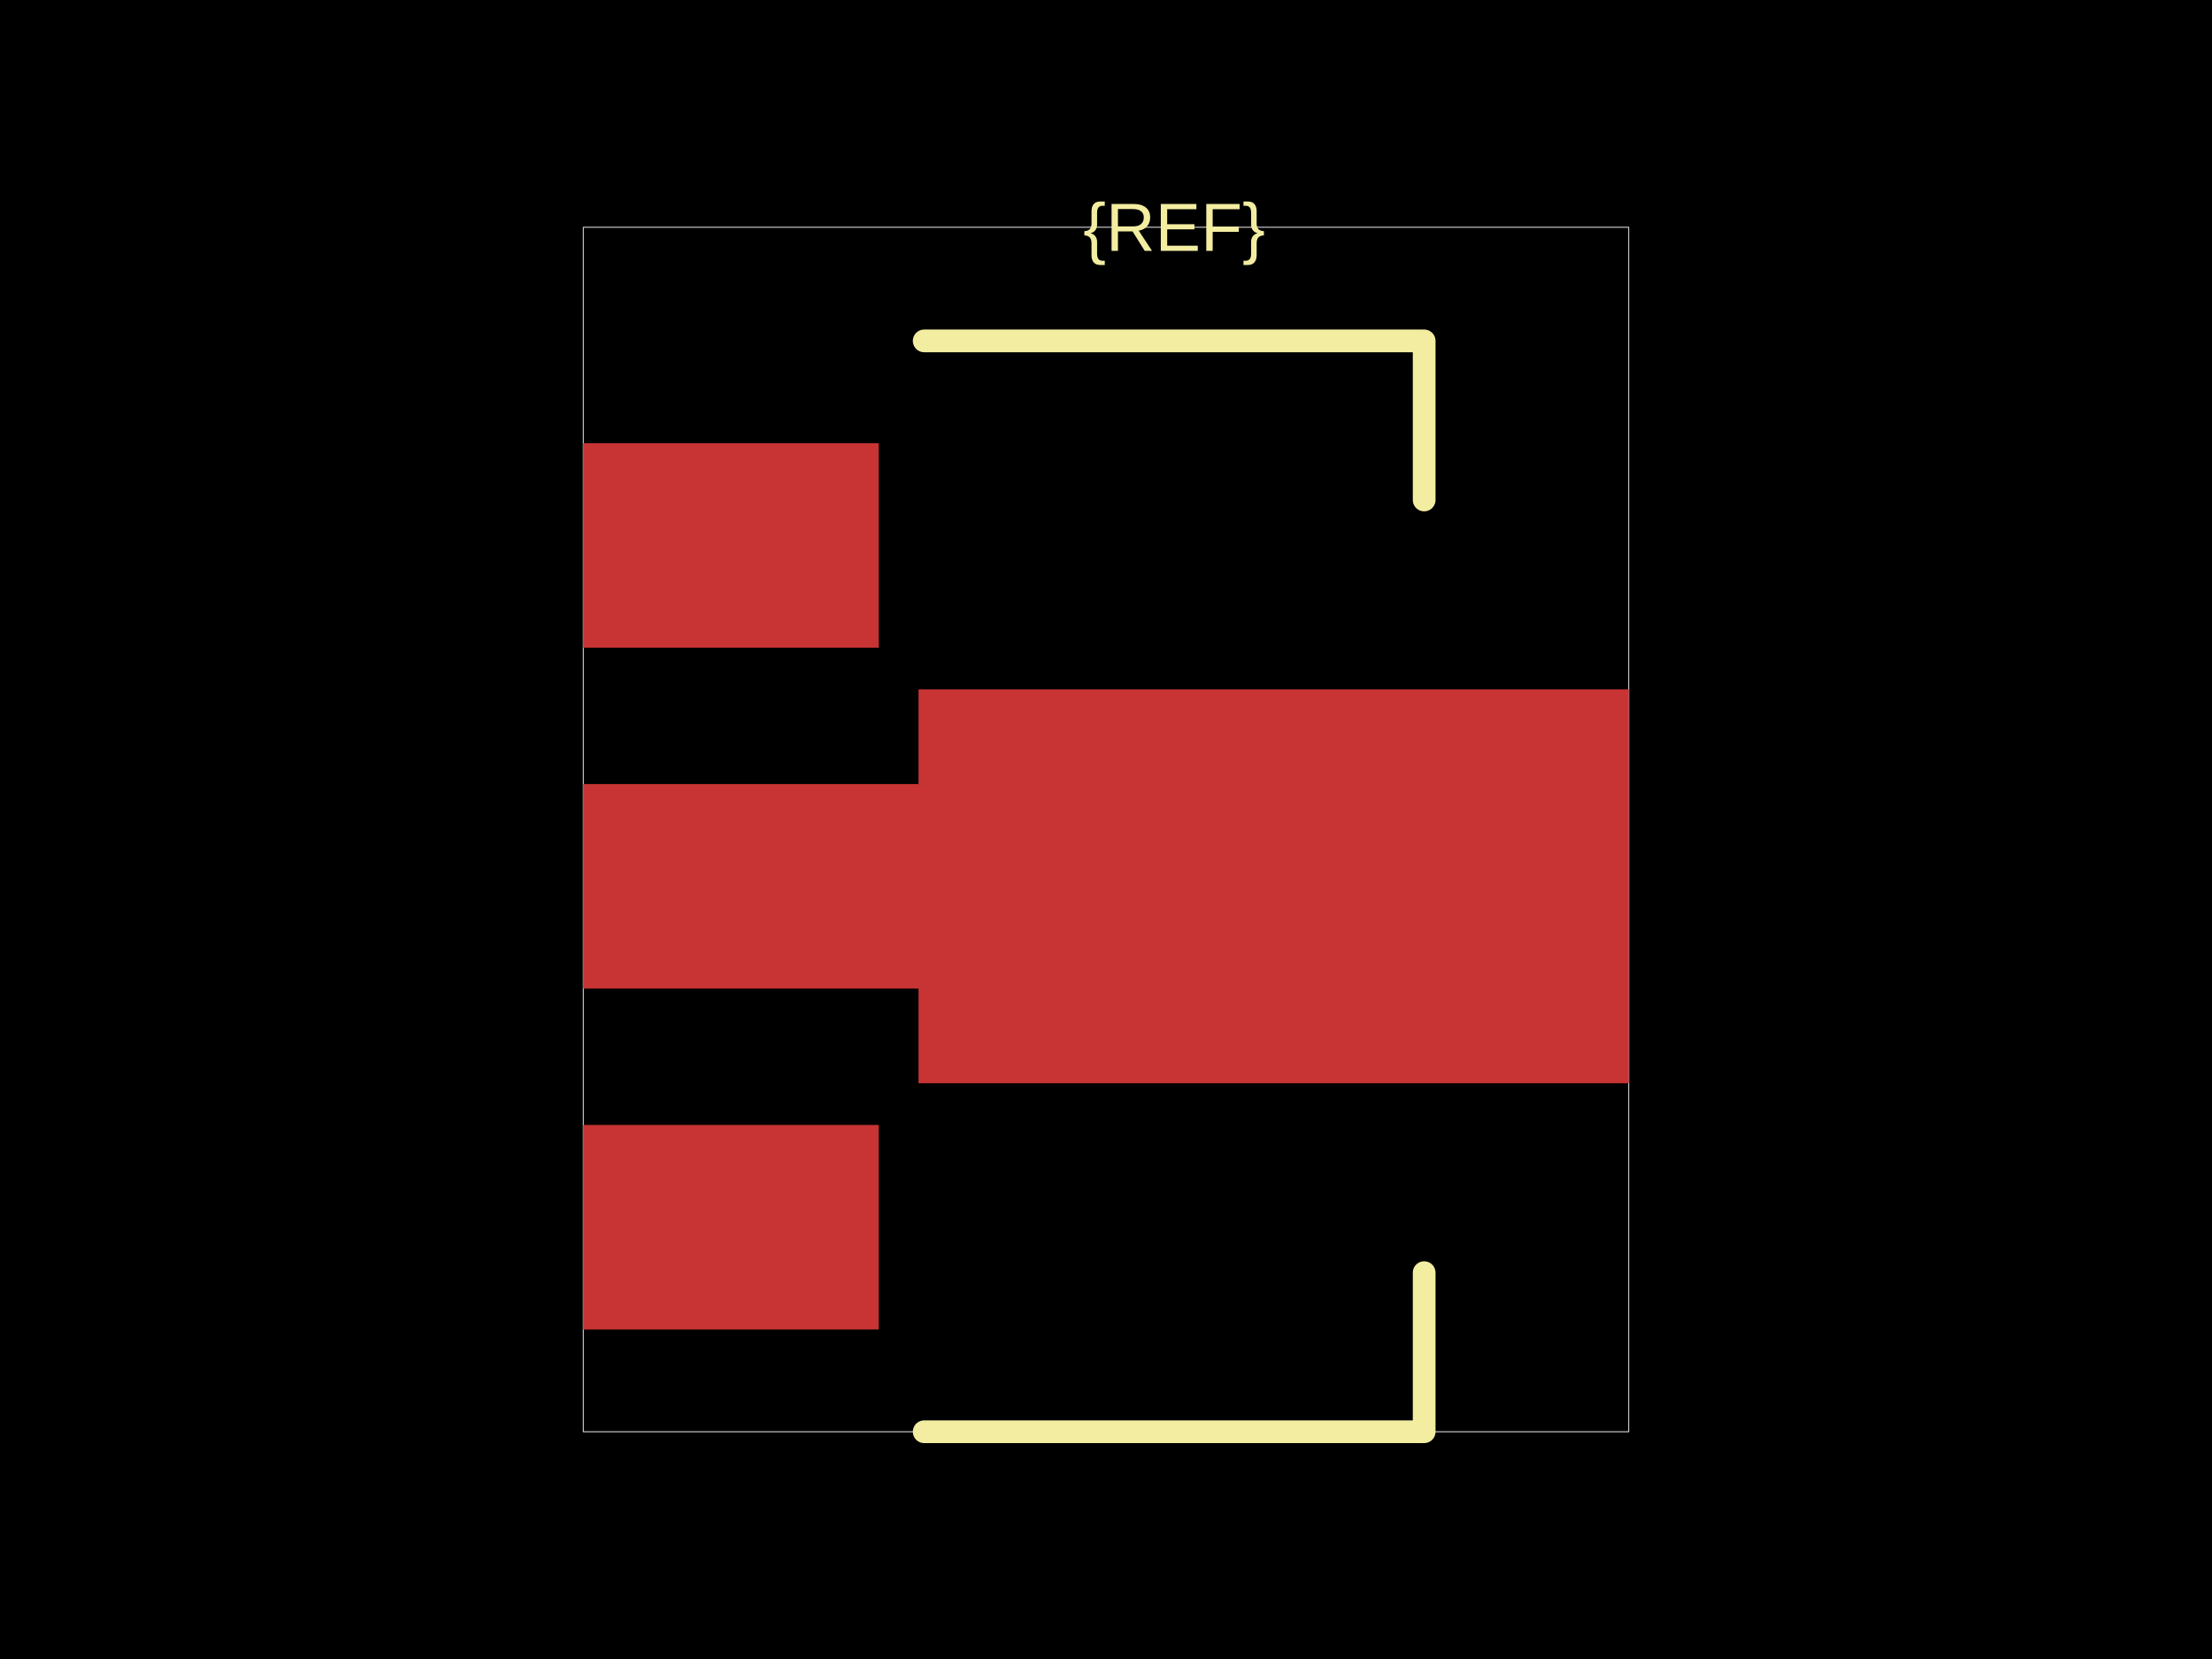
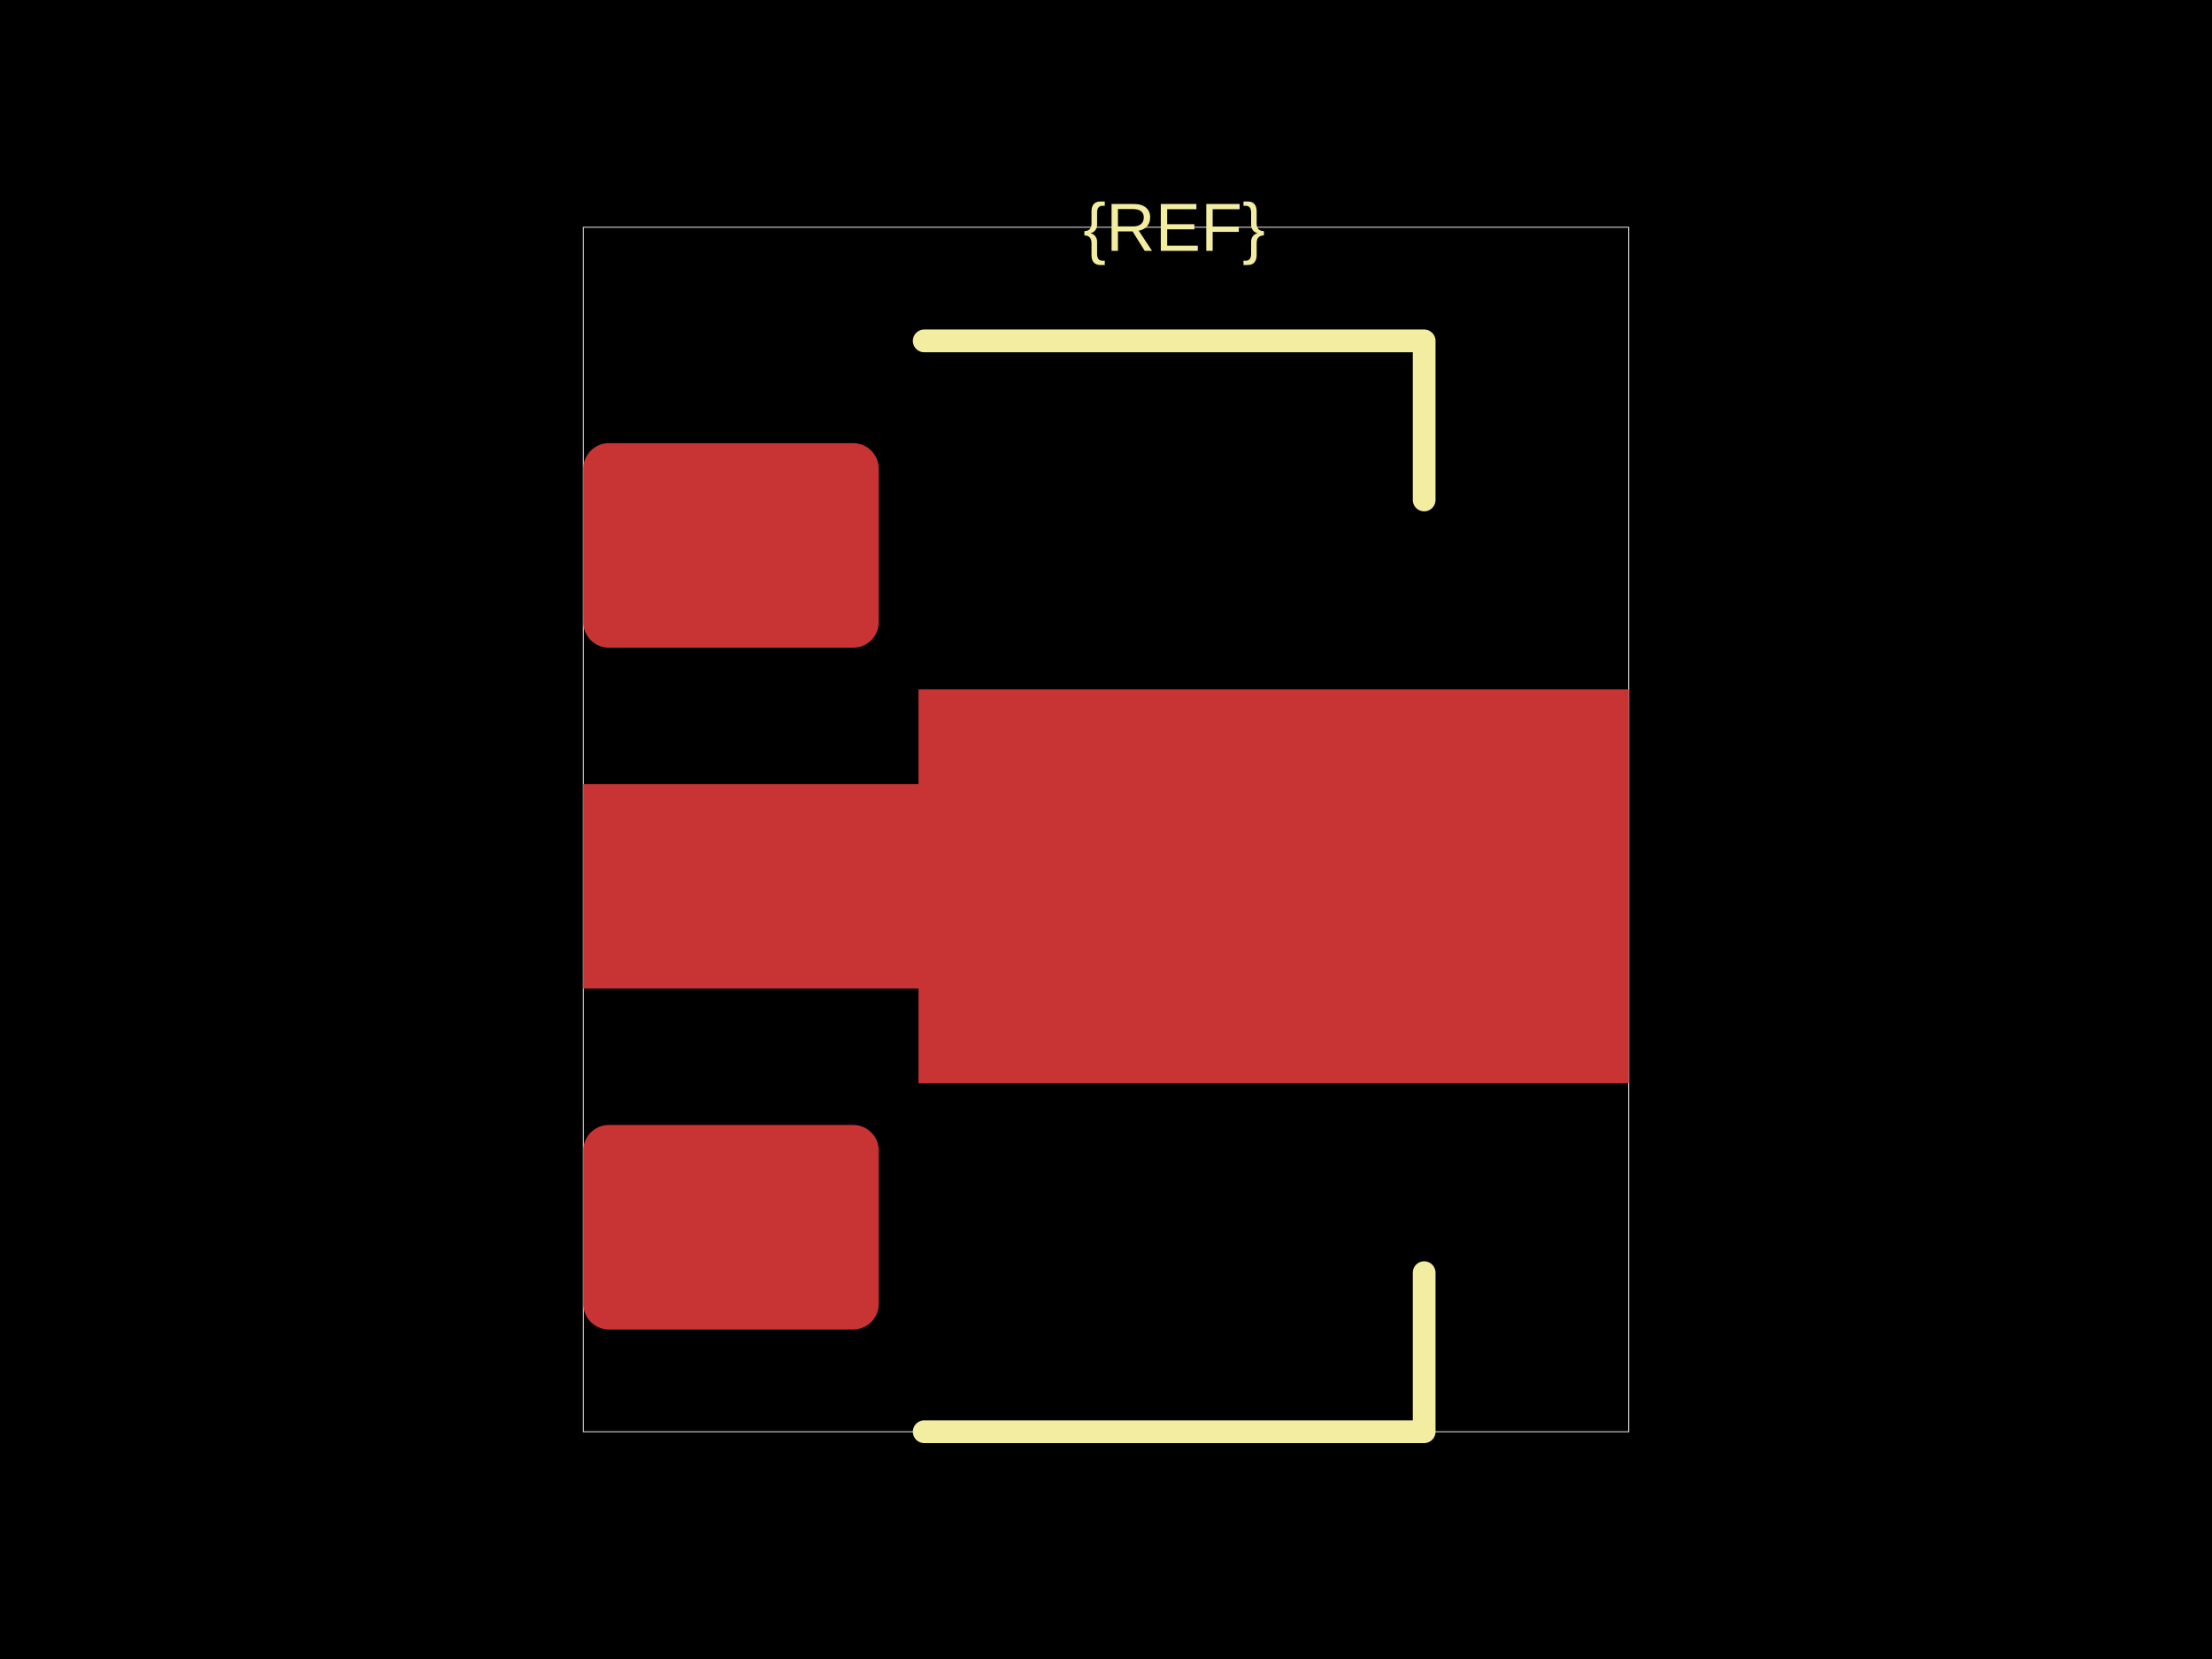
<svg xmlns="http://www.w3.org/2000/svg" width="800" height="600">
  <style />
  <rect class="boundary" x="0" y="0" fill="#000" width="800" height="600" data-type="pcb_background" data-pcb-layer="global" />
  <rect class="pcb-boundary" fill="none" stroke="#fff" stroke-width="0.3" x="210.959" y="82.192" width="378.082" height="435.616" data-type="pcb_boundary" data-pcb-layer="global" />
-   <rect class="pcb-pad" fill="rgb(200, 52, 52)" x="210.959" y="160.274" width="106.849" height="73.973" data-type="pcb_smtpad" data-pcb-layer="top" />
+   <rect class="pcb-pad" fill="rgb(200, 52, 52)" x="210.959" y="160.274" width="106.849" height="73.973" data-type="pcb_smtpad" data-pcb-layer="top" rx="9.247" ry="9.247" />
  <polygon class="pcb-pad" fill="rgb(200, 52, 52)" points="589.041,391.767 332.192,391.767 332.192,357.534 210.959,357.534 210.959,283.562 332.192,283.562 332.192,249.329 589.041,249.329" data-type="pcb_smtpad" data-pcb-layer="top" />
-   <rect class="pcb-pad" fill="rgb(200, 52, 52)" x="210.959" y="406.849" width="106.849" height="73.973" data-type="pcb_smtpad" data-pcb-layer="top" />
+   <rect class="pcb-pad" fill="rgb(200, 52, 52)" x="210.959" y="406.849" width="106.849" height="73.973" data-type="pcb_smtpad" data-pcb-layer="top" rx="9.247" ry="9.247" />
  <path class="pcb-silkscreen pcb-silkscreen-top" d="M 334.247 123.288 L 515.068 123.288 L 515.068 180.822" fill="none" stroke="#f2eda1" stroke-width="8.219" stroke-linecap="round" stroke-linejoin="round" data-pcb-component-id="" data-pcb-silkscreen-path-id="silkscreen_path_1" data-type="pcb_silkscreen_path" data-pcb-layer="top" />
  <path class="pcb-silkscreen pcb-silkscreen-top" d="M 334.247 517.808 L 515.068 517.808 L 515.068 460.274" fill="none" stroke="#f2eda1" stroke-width="8.219" stroke-linecap="round" stroke-linejoin="round" data-pcb-component-id="" data-pcb-silkscreen-path-id="silkscreen_path_2" data-type="pcb_silkscreen_path" data-pcb-layer="top" />
  <text x="0" y="0" dx="0" dy="0" fill="#f2eda1" font-family="Arial, sans-serif" font-size="24.658" text-anchor="middle" dominant-baseline="central" transform="matrix(1,0,0,1,424.6575,82.19178)" class="pcb-silkscreen-text pcb-silkscreen-top" data-pcb-silkscreen-text-id="silkscreen_text_1" stroke="none" data-type="pcb_silkscreen_text" data-pcb-layer="top">{REF}</text>
</svg>
